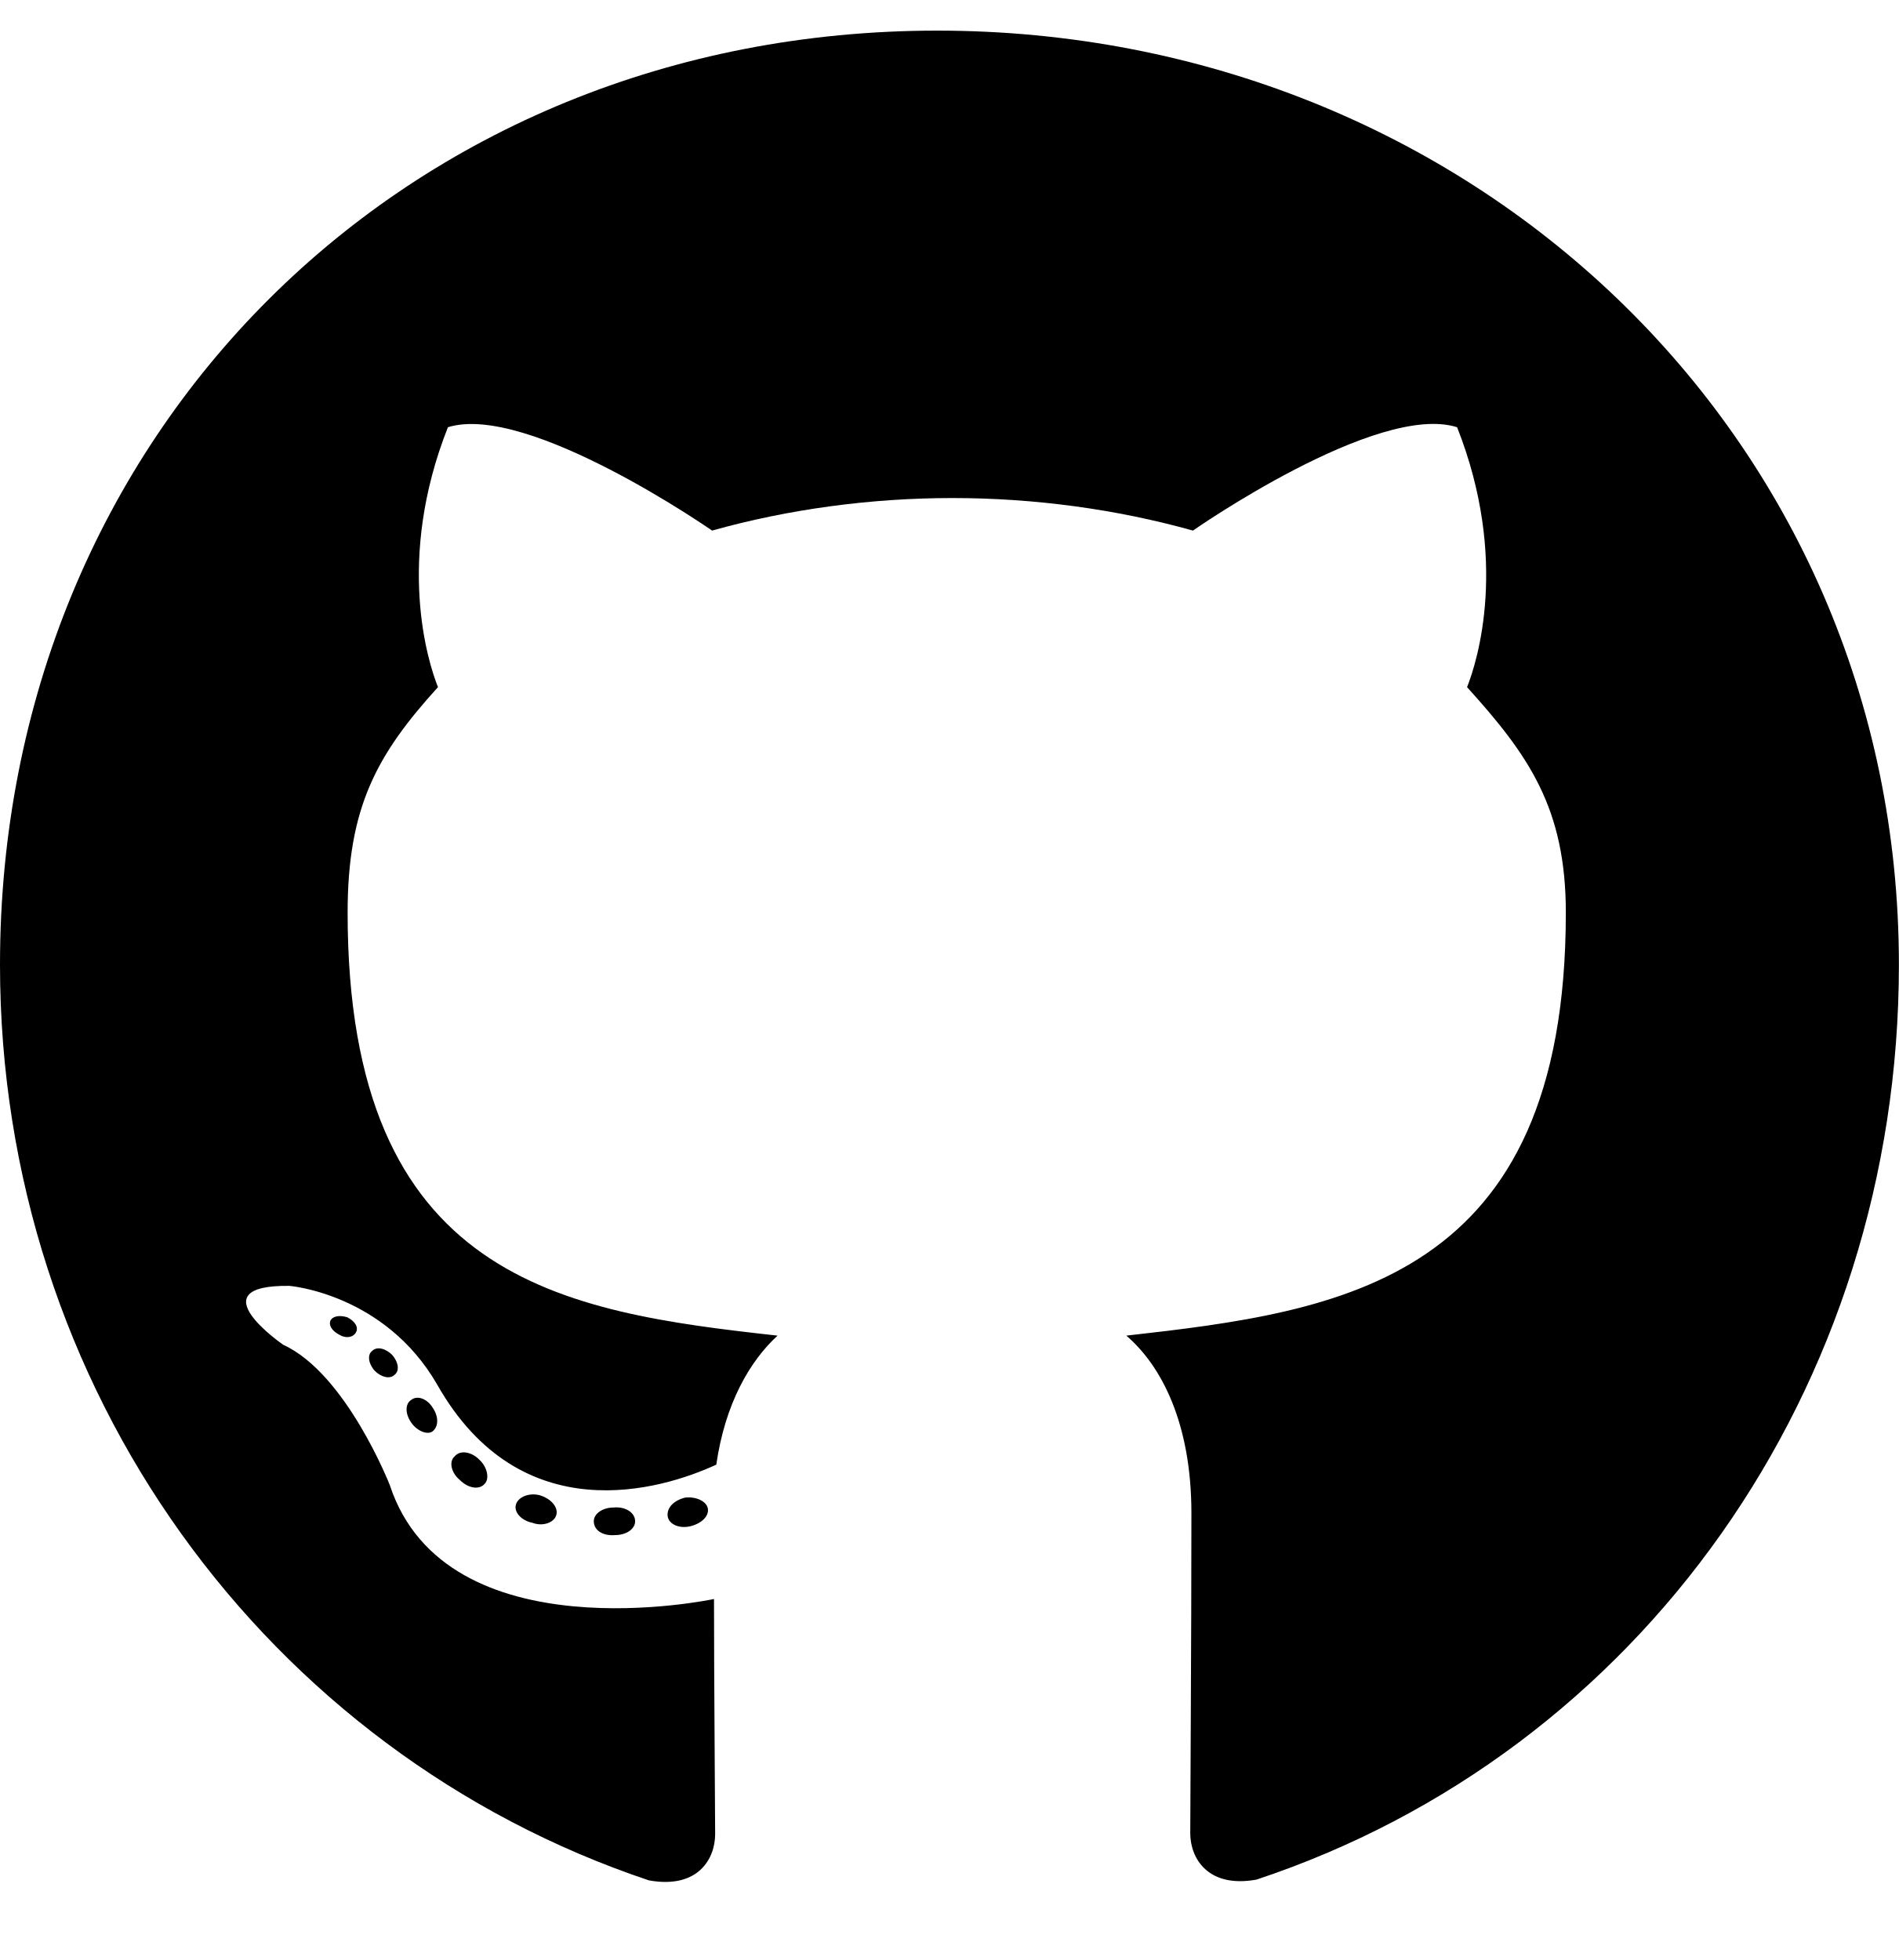
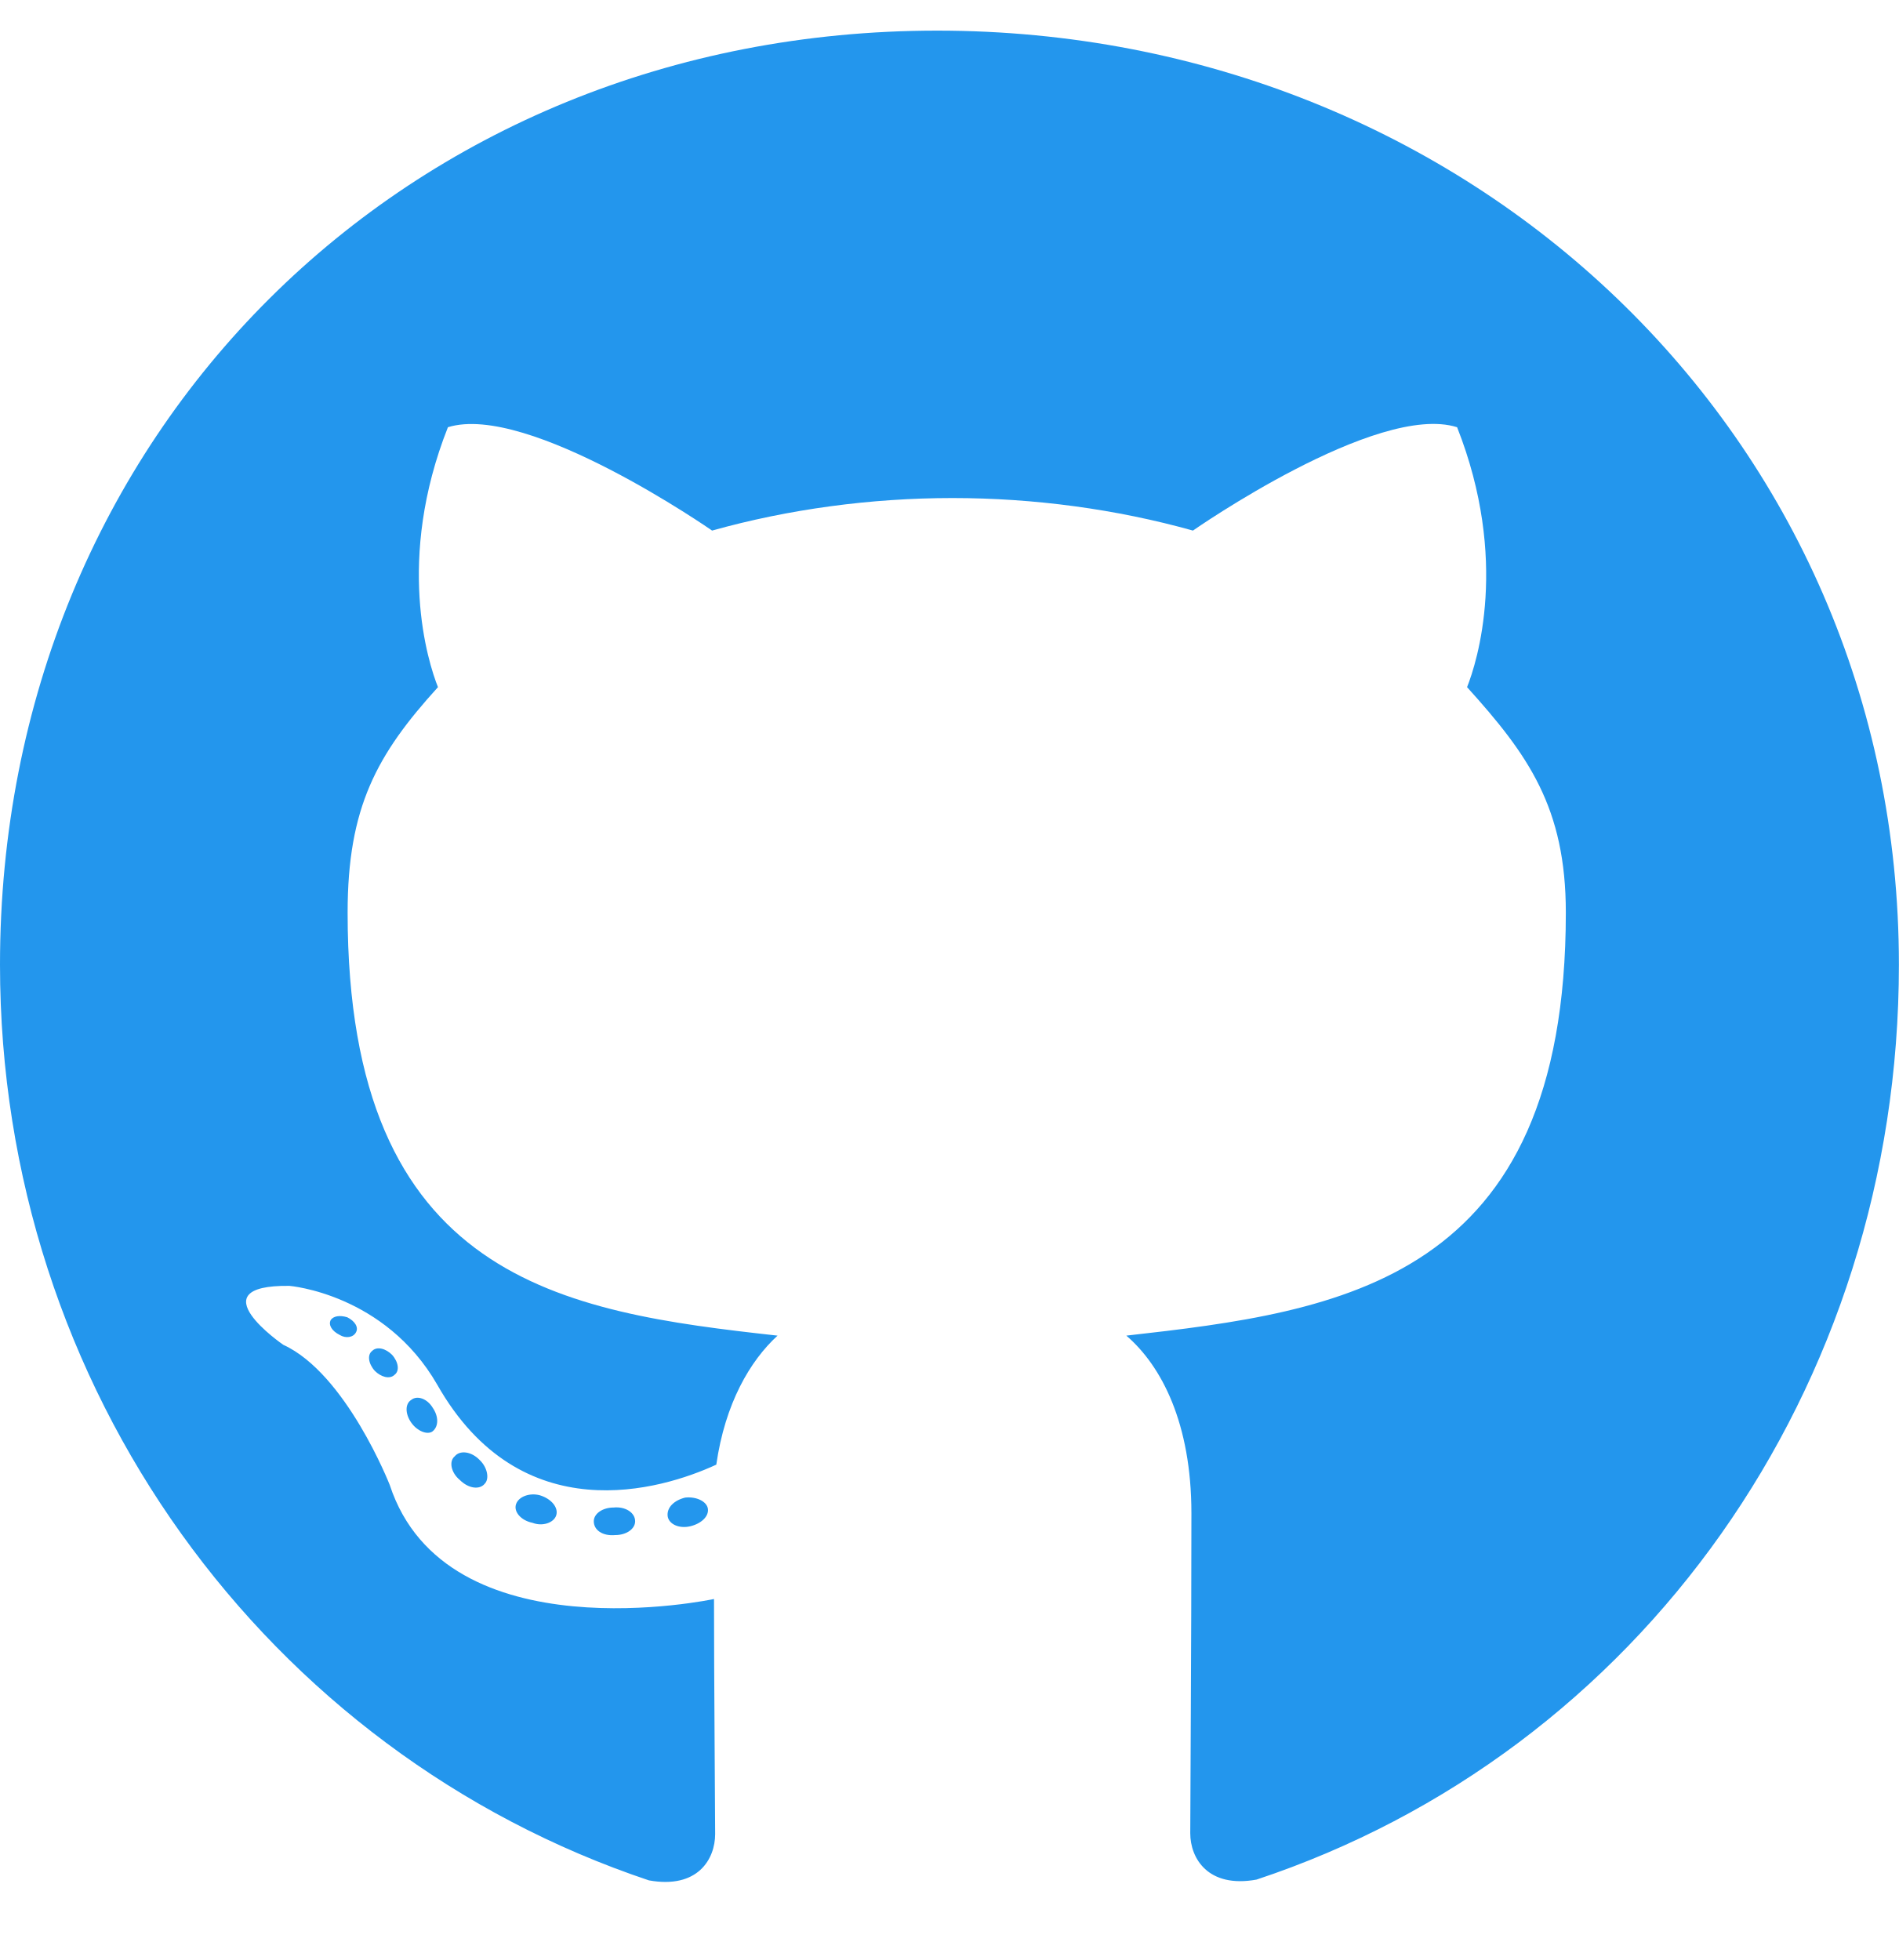
<svg xmlns="http://www.w3.org/2000/svg" viewBox="0 0 496 512">
-   <path d="m165.9 397.4c0 2-2.3 3.6-5.2 3.6-3.3.3-5.6-1.3-5.6-3.6 0-2 2.3-3.6 5.2-3.6 3-.3 5.6 1.3 5.6 3.6zm-31.1-4.5c-.7 2 1.3 4.3 4.3 4.9 2.6 1 5.6 0 6.2-2s-1.3-4.3-4.3-5.2c-2.6-.7-5.5.3-6.2 2.3zm44.2-1.7c-2.9.7-4.9 2.6-4.6 4.9.3 2 2.9 3.3 5.9 2.6 2.9-.7 4.9-2.6 4.6-4.6-.3-1.9-3-3.2-5.9-2.9zm65.8-383.2c-138.7 0-244.8 105.3-244.8 244 0 110.9 69.8 205.8 169.5 239.2 12.8 2.3 17.3-5.6 17.3-12.1 0-6.2-.3-40.4-.3-61.4 0 0-70 15-84.7-29.8 0 0-11.4-29.1-27.8-36.6 0 0-22.9-15.7 1.6-15.4 0 0 24.9 2 38.6 25.8 21.9 38.6 58.6 27.5 72.9 20.9 2.3-16 8.8-27.1 16-33.7-55.9-6.2-112.3-14.3-112.3-110.5 0-27.5 7.6-41.3 23.6-58.9-2.6-6.5-11.1-33.3 2.6-67.9 20.9-6.5 69 27 69 27 20-5.6 41.5-8.5 62.8-8.5s42.8 2.9 62.8 8.5c0 0 48.1-33.6 69-27 13.7 34.7 5.2 61.4 2.6 67.9 16 17.7 25.8 31.5 25.8 58.9 0 96.5-58.9 104.2-114.8 110.5 9.2 7.9 17 22.9 17 46.4 0 33.7-.3 75.4-.3 83.6 0 6.5 4.6 14.4 17.3 12.1 100-33.2 167.8-128.1 167.8-239 0-138.7-112.5-244-251.2-244zm-147.6 344.9c-1.3 1-1 3.3.7 5.2 1.6 1.6 3.9 2.3 5.2 1 1.3-1 1-3.3-.7-5.2-1.6-1.6-3.9-2.3-5.2-1zm-10.8-8.1c-.7 1.3.3 2.9 2.3 3.9 1.6 1 3.6.7 4.3-.7.7-1.3-.3-2.9-2.3-3.9-2-.6-3.6-.3-4.3.7zm32.4 35.6c-1.6 1.3-1 4.3 1.3 6.2 2.3 2.3 5.2 2.6 6.5 1 1.3-1.3.7-4.3-1.3-6.2-2.2-2.3-5.2-2.6-6.5-1zm-11.4-14.7c-1.6 1-1.6 3.6 0 5.9s4.3 3.3 5.6 2.3c1.6-1.3 1.6-3.9 0-6.2-1.4-2.3-4-3.3-5.6-2z" />
+   <path fill="#2396ed" d="m165.9 397.4c0 2-2.3 3.6-5.2 3.6-3.3.3-5.6-1.3-5.6-3.6 0-2 2.3-3.6 5.2-3.6 3-.3 5.6 1.3 5.6 3.6zm-31.1-4.5c-.7 2 1.3 4.3 4.3 4.9 2.6 1 5.6 0 6.2-2s-1.3-4.3-4.3-5.2c-2.6-.7-5.5.3-6.2 2.3zm44.2-1.7c-2.9.7-4.9 2.6-4.6 4.9.3 2 2.9 3.3 5.9 2.6 2.9-.7 4.9-2.6 4.6-4.6-.3-1.9-3-3.2-5.9-2.9zm65.8-383.2c-138.7 0-244.8 105.3-244.8 244 0 110.9 69.8 205.8 169.5 239.2 12.8 2.3 17.3-5.6 17.3-12.1 0-6.2-.3-40.4-.3-61.4 0 0-70 15-84.7-29.8 0 0-11.4-29.1-27.8-36.6 0 0-22.9-15.7 1.6-15.4 0 0 24.9 2 38.6 25.8 21.9 38.6 58.6 27.5 72.9 20.9 2.3-16 8.8-27.1 16-33.7-55.9-6.2-112.3-14.3-112.3-110.5 0-27.5 7.6-41.3 23.6-58.9-2.6-6.5-11.1-33.3 2.6-67.9 20.9-6.5 69 27 69 27 20-5.6 41.5-8.5 62.8-8.5s42.8 2.9 62.8 8.5c0 0 48.1-33.6 69-27 13.7 34.7 5.2 61.4 2.6 67.9 16 17.7 25.8 31.5 25.8 58.9 0 96.5-58.9 104.2-114.8 110.5 9.2 7.9 17 22.9 17 46.4 0 33.7-.3 75.4-.3 83.6 0 6.5 4.6 14.4 17.3 12.1 100-33.2 167.8-128.1 167.8-239 0-138.7-112.5-244-251.2-244zm-147.6 344.9c-1.3 1-1 3.3.7 5.2 1.6 1.6 3.9 2.3 5.2 1 1.3-1 1-3.3-.7-5.2-1.6-1.6-3.9-2.3-5.2-1zm-10.8-8.1c-.7 1.3.3 2.9 2.3 3.9 1.6 1 3.6.7 4.3-.7.7-1.3-.3-2.9-2.3-3.9-2-.6-3.6-.3-4.3.7zm32.4 35.6c-1.6 1.3-1 4.3 1.3 6.2 2.3 2.3 5.2 2.6 6.5 1 1.3-1.3.7-4.3-1.3-6.2-2.2-2.3-5.2-2.6-6.5-1zm-11.4-14.7c-1.6 1-1.6 3.6 0 5.9s4.3 3.3 5.6 2.3c1.6-1.3 1.6-3.9 0-6.2-1.4-2.3-4-3.3-5.6-2z" />
</svg>
